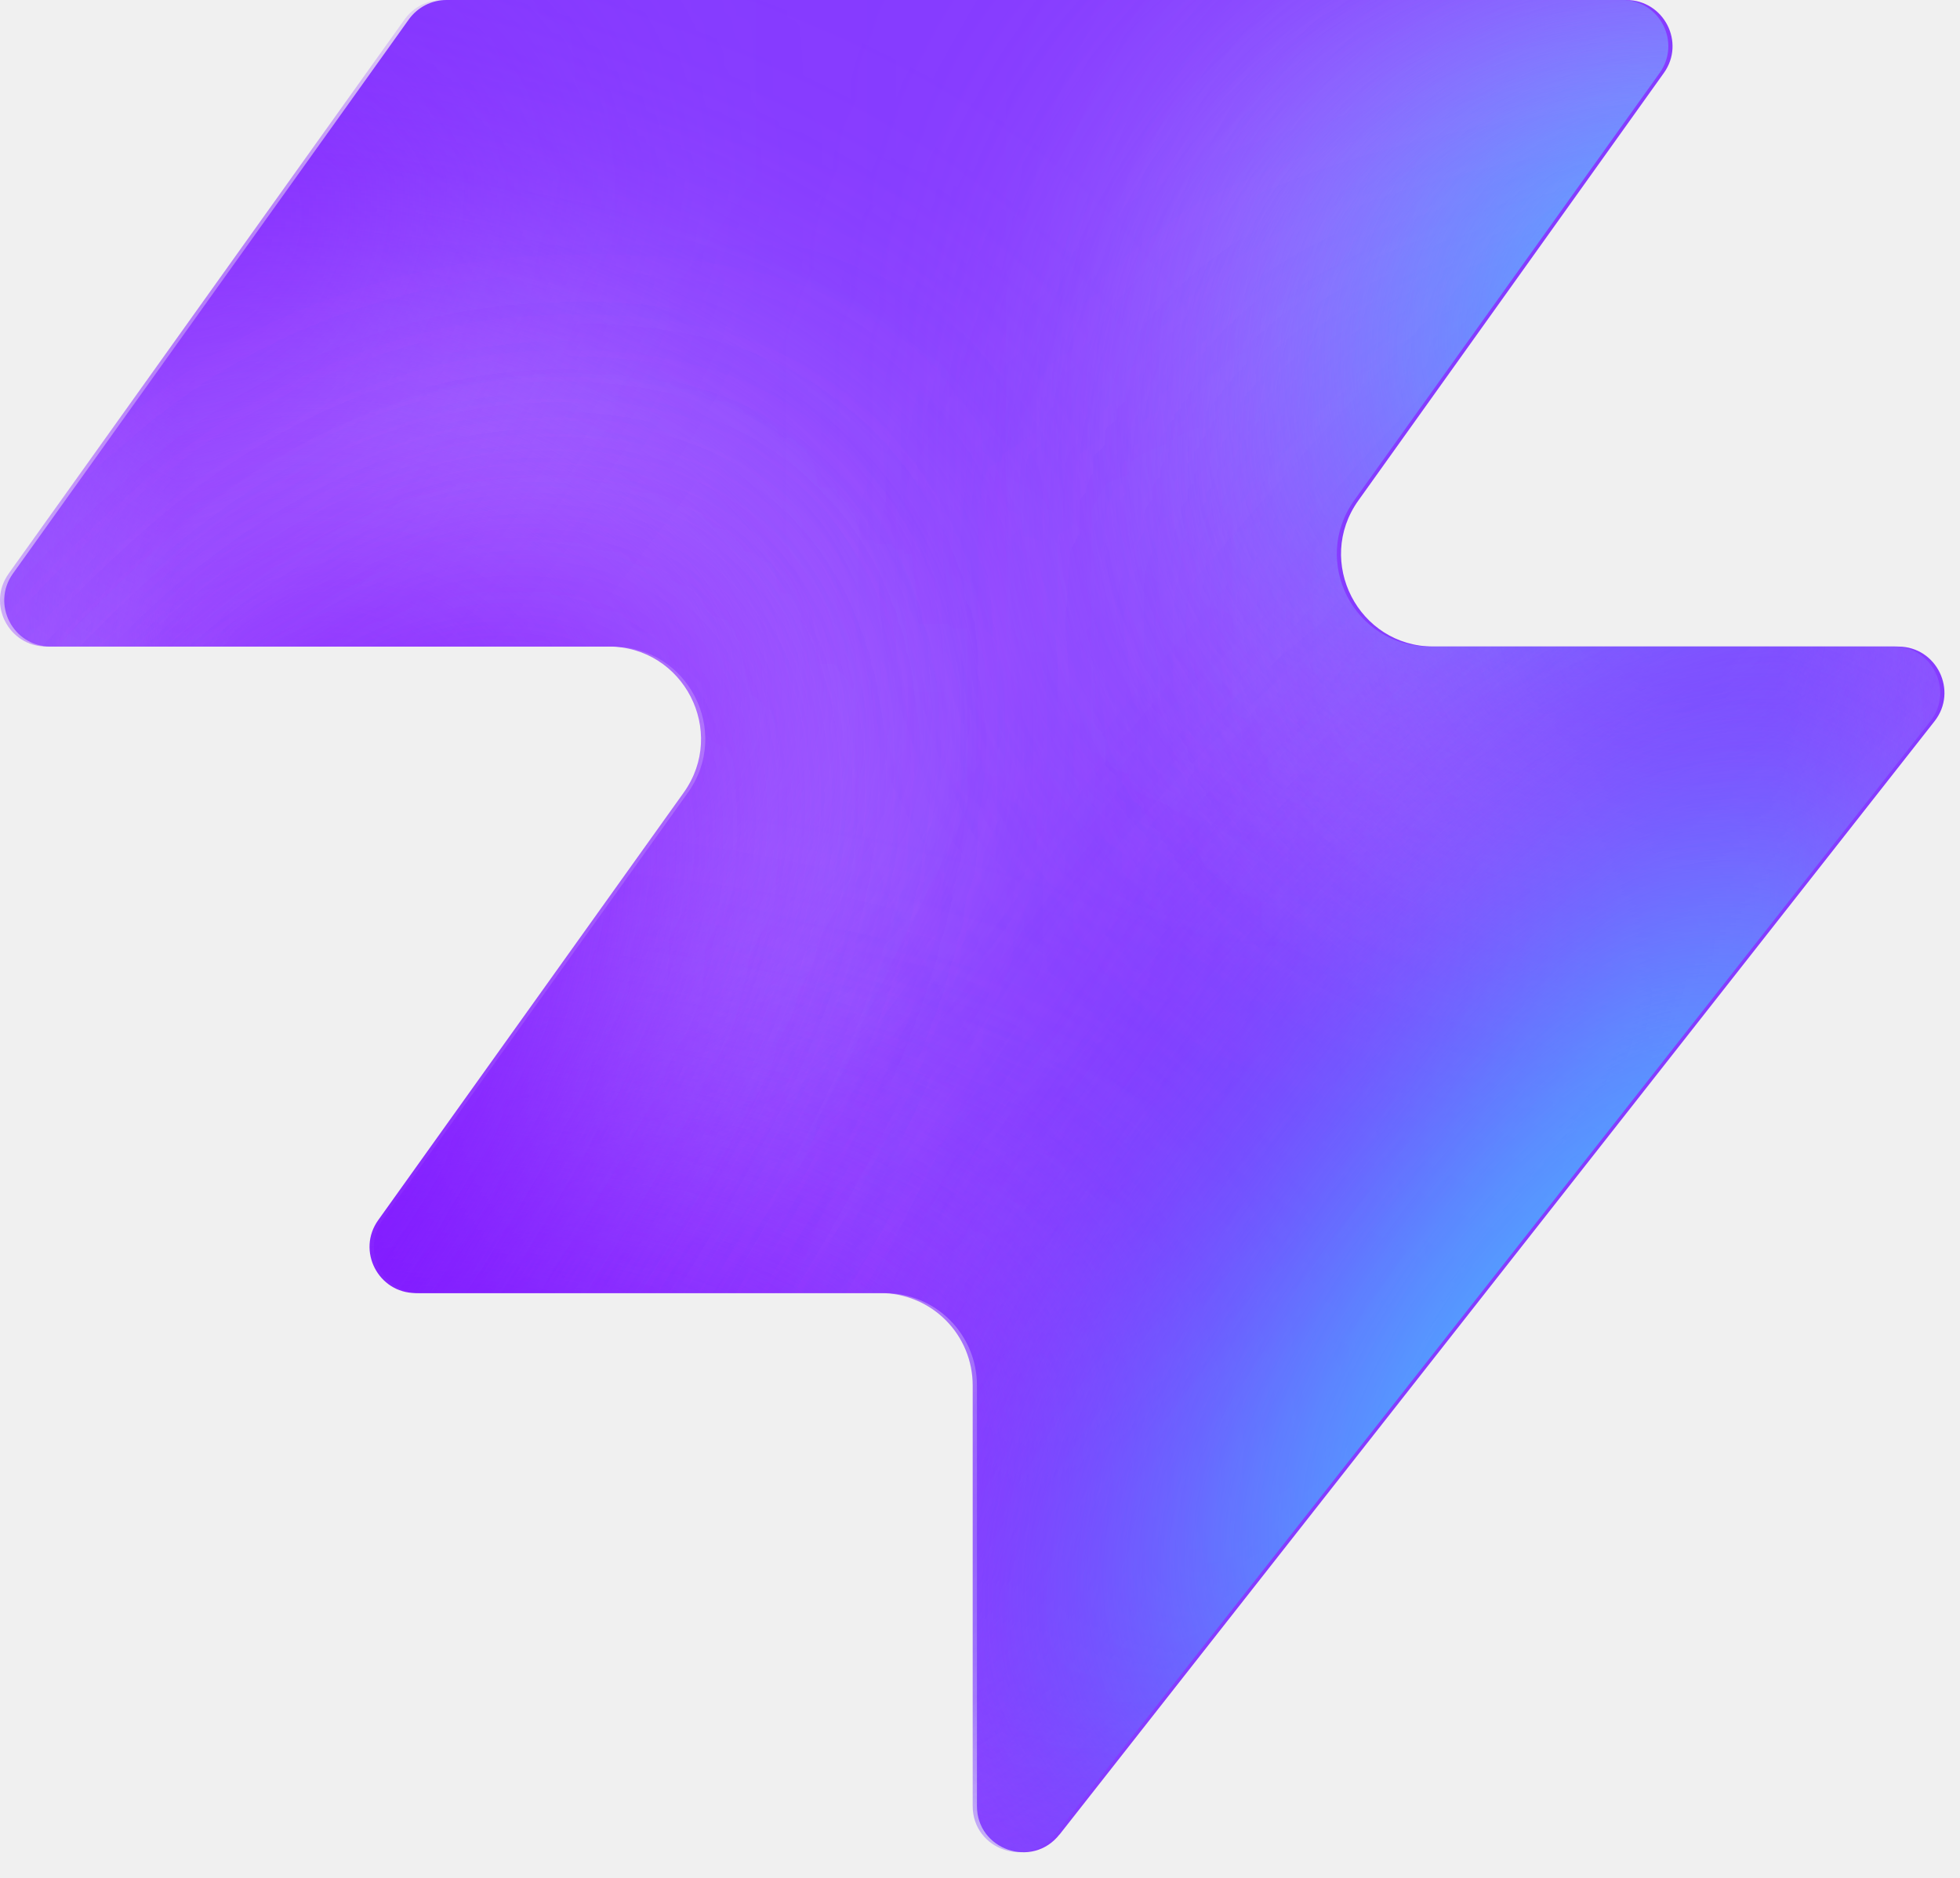
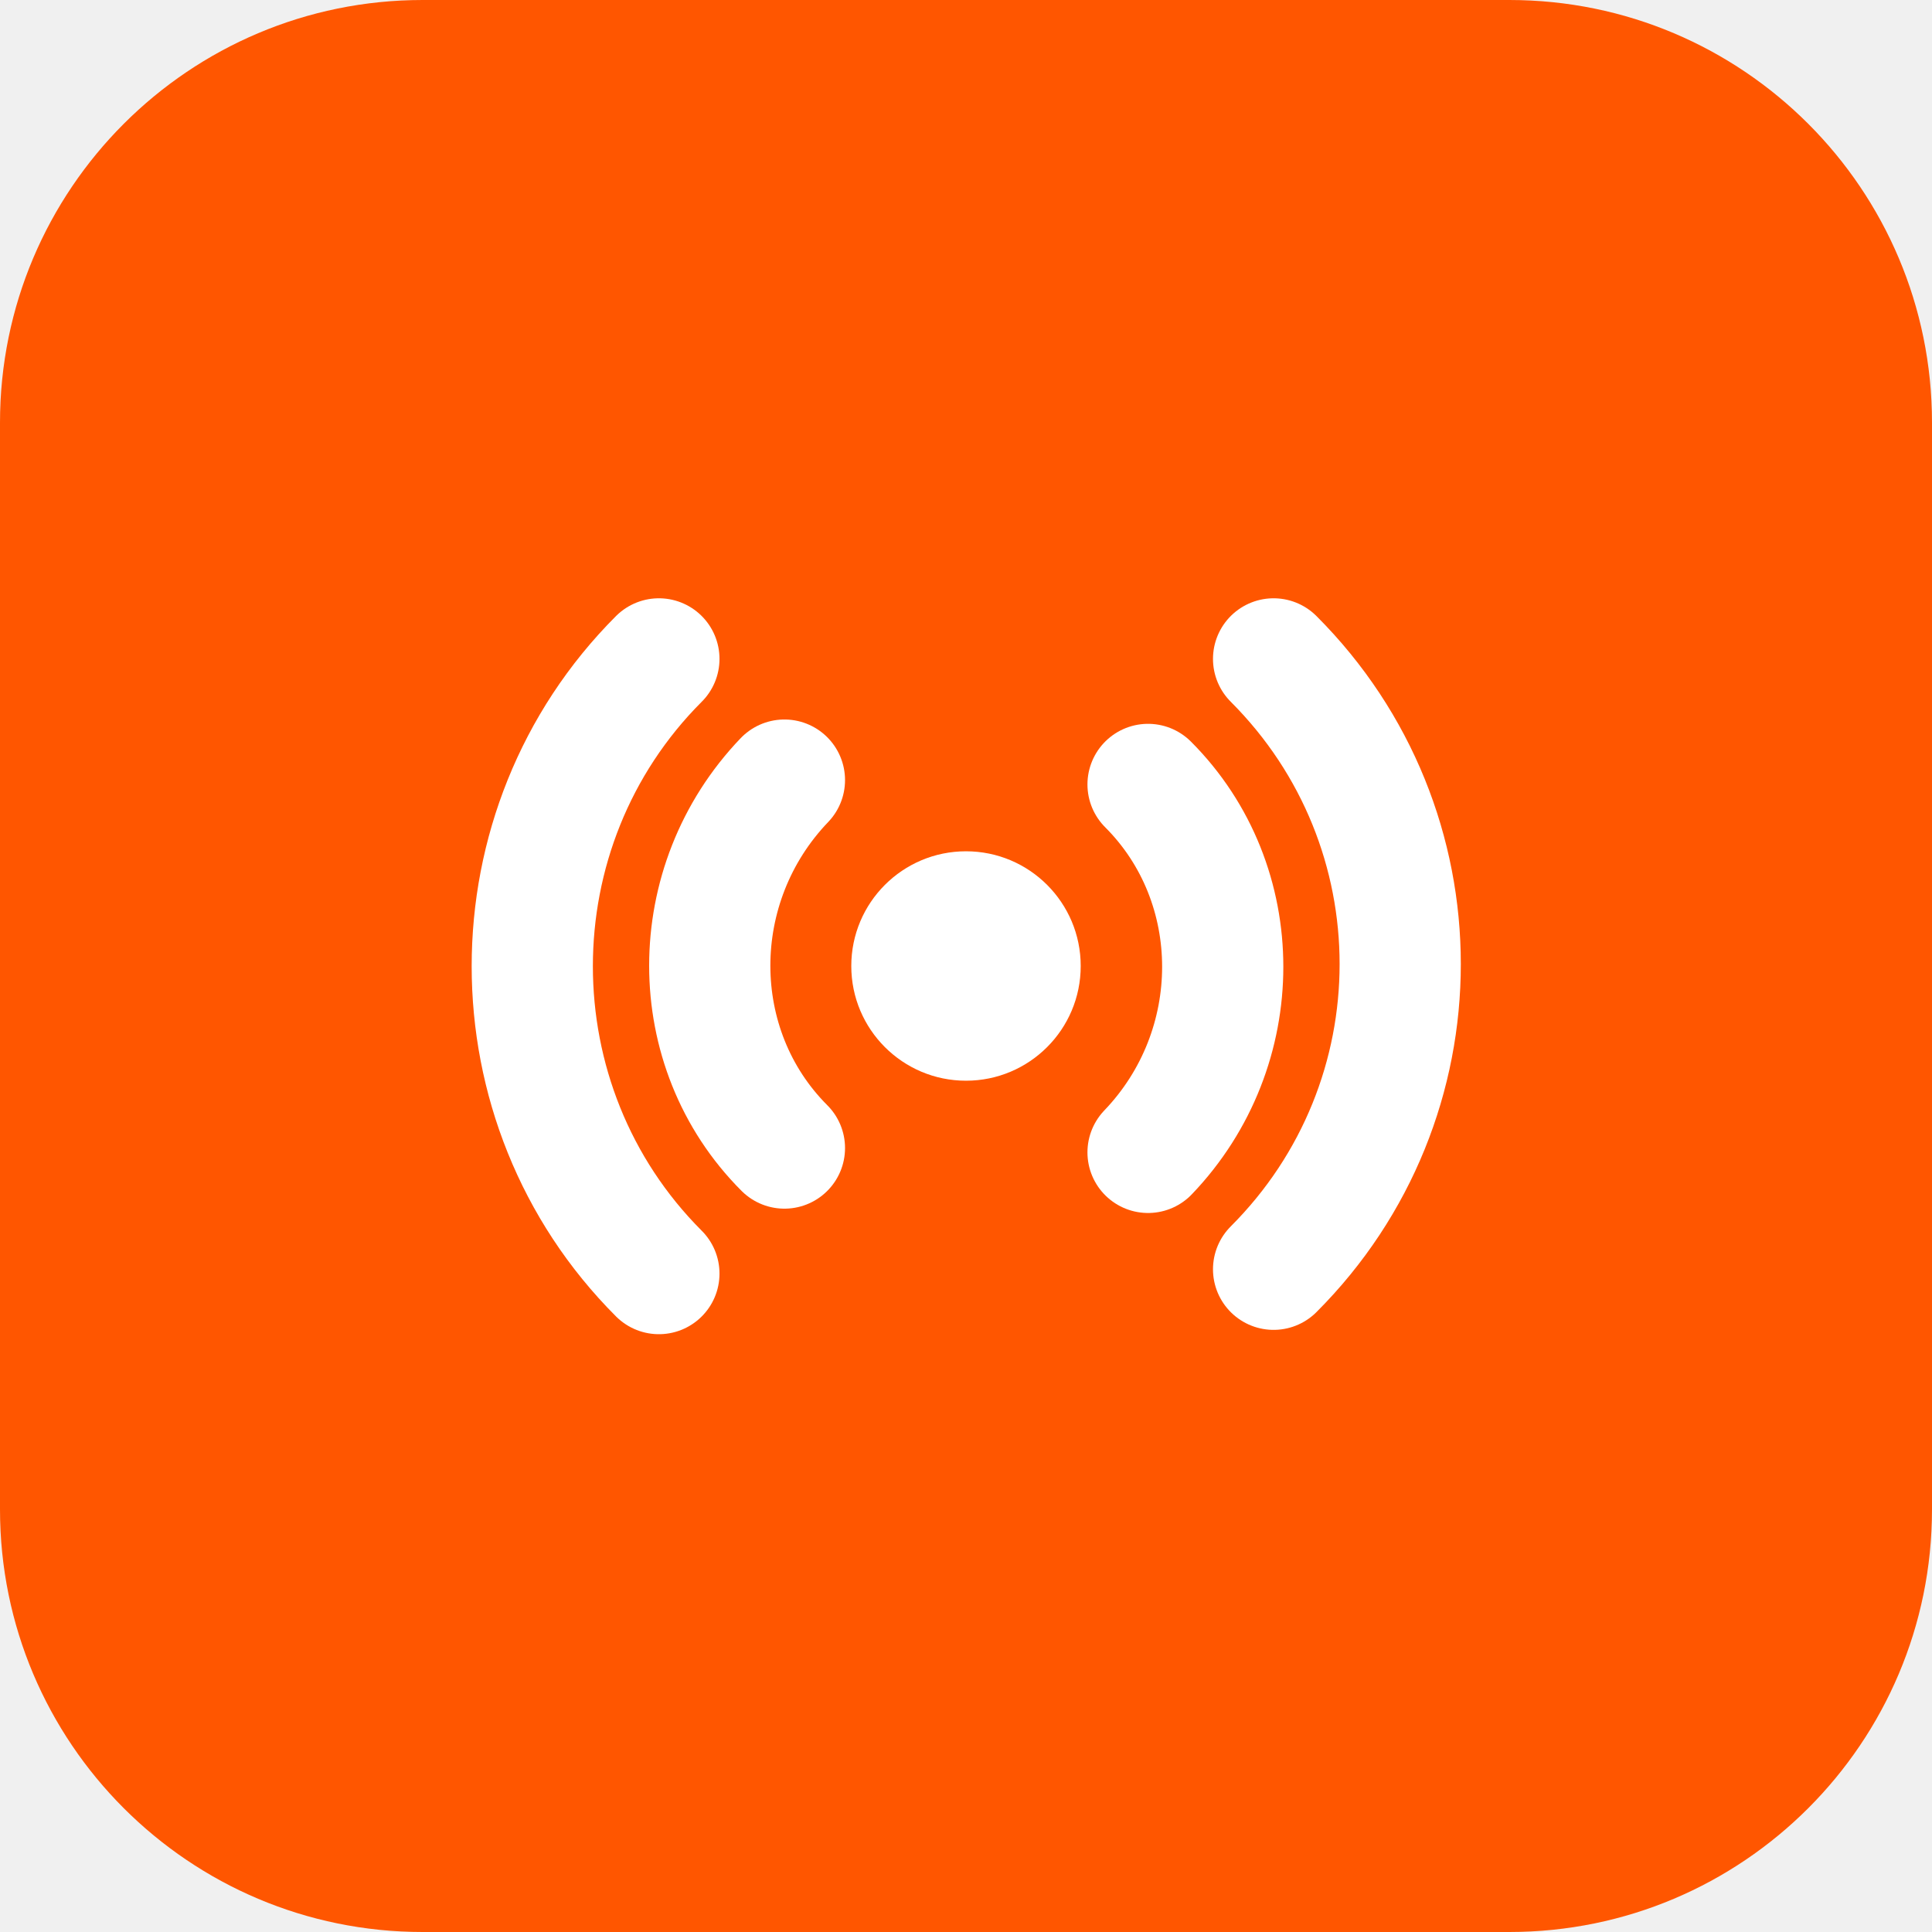
- <svg xmlns="http://www.w3.org/2000/svg" width="48" height="46" fill="none" viewBox="0 0 48 46">
-   <path fill="#863bff" d="M25.946 44.938c-.664.845-2.021.375-2.021-.698V33.937a2.26 2.26 0 0 0-2.262-2.262H10.287c-.92 0-1.456-1.04-.92-1.788l7.48-10.471c1.07-1.497 0-3.578-1.842-3.578H1.237c-.92 0-1.456-1.04-.92-1.788L10.013.474c.214-.297.556-.474.92-.474h28.894c.92 0 1.456 1.04.92 1.788l-7.48 10.471c-1.07 1.498 0 3.579 1.842 3.579h11.377c.943 0 1.473 1.088.89 1.83L25.947 44.94z" style="fill:#863bff;fill:color(display-p3 .525 .23 1);fill-opacity:1" />
-   <mask id="a" width="48" height="46" x="0" y="0" maskUnits="userSpaceOnUse" style="mask-type:alpha">
-     <path fill="#000" d="M25.842 44.938c-.664.844-2.021.375-2.021-.698V33.937a2.26 2.26 0 0 0-2.262-2.262H10.183c-.92 0-1.456-1.04-.92-1.788l7.48-10.471c1.07-1.498 0-3.579-1.842-3.579H1.133c-.92 0-1.456-1.04-.92-1.787L9.91.473c.214-.297.556-.474.92-.474h28.894c.92 0 1.456 1.04.92 1.788l-7.48 10.471c-1.07 1.498 0 3.578 1.842 3.578h11.377c.943 0 1.473 1.088.89 1.832L25.843 44.94z" style="fill:#000;fill-opacity:1" />
-   </mask>
-   <g mask="url(#a)">
-     <g filter="url(#b)">
-       <ellipse cx="5.508" cy="14.704" fill="#ede6ff" rx="5.508" ry="14.704" style="fill:#ede6ff;fill:color(display-p3 .927 .903 1);fill-opacity:1" transform="matrix(.00324 1 1 -.00324 -4.47 31.516)" />
-     </g>
-     <g filter="url(#c)">
-       <ellipse cx="10.399" cy="29.851" fill="#ede6ff" rx="10.399" ry="29.851" style="fill:#ede6ff;fill:color(display-p3 .927 .903 1);fill-opacity:1" transform="matrix(.00324 1 1 -.00324 -39.328 7.883)" />
-     </g>
-     <g filter="url(#d)">
-       <ellipse cx="5.508" cy="30.487" fill="#7e14ff" rx="5.508" ry="30.487" style="fill:#7e14ff;fill:color(display-p3 .492 .077 1);fill-opacity:1" transform="rotate(89.814 -25.913 -14.639)scale(1 -1)" />
-     </g>
-     <g filter="url(#e)">
-       <ellipse cx="5.508" cy="30.599" fill="#7e14ff" rx="5.508" ry="30.599" style="fill:#7e14ff;fill:color(display-p3 .492 .077 1);fill-opacity:1" transform="rotate(89.814 -32.644 -3.334)scale(1 -1)" />
-     </g>
-     <g filter="url(#f)">
-       <ellipse cx="5.508" cy="30.599" fill="#7e14ff" rx="5.508" ry="30.599" style="fill:#7e14ff;fill:color(display-p3 .492 .077 1);fill-opacity:1" transform="matrix(.00324 1 1 -.00324 -34.34 30.47)" />
-     </g>
-     <g filter="url(#g)">
-       <ellipse cx="14.072" cy="22.078" fill="#ede6ff" rx="14.072" ry="22.078" style="fill:#ede6ff;fill:color(display-p3 .927 .903 1);fill-opacity:1" transform="rotate(93.35 24.506 48.493)scale(-1 1)" />
-     </g>
-     <g filter="url(#h)">
-       <ellipse cx="3.47" cy="21.501" fill="#7e14ff" rx="3.47" ry="21.501" style="fill:#7e14ff;fill:color(display-p3 .492 .077 1);fill-opacity:1" transform="rotate(89.009 28.708 47.59)scale(-1 1)" />
-     </g>
-     <g filter="url(#i)">
-       <ellipse cx="3.47" cy="21.501" fill="#7e14ff" rx="3.47" ry="21.501" style="fill:#7e14ff;fill:color(display-p3 .492 .077 1);fill-opacity:1" transform="rotate(89.009 28.708 47.59)scale(-1 1)" />
-     </g>
-     <g filter="url(#j)">
-       <ellipse cx=".387" cy="8.972" fill="#7e14ff" rx="4.407" ry="29.108" style="fill:#7e14ff;fill:color(display-p3 .492 .077 1);fill-opacity:1" transform="rotate(39.51 .387 8.972)" />
-     </g>
-     <g filter="url(#k)">
-       <ellipse cx="47.523" cy="-6.092" fill="#7e14ff" rx="4.407" ry="29.108" style="fill:#7e14ff;fill:color(display-p3 .492 .077 1);fill-opacity:1" transform="rotate(37.892 47.523 -6.092)" />
-     </g>
-     <g filter="url(#l)">
-       <ellipse cx="41.412" cy="6.333" fill="#47bfff" rx="5.971" ry="9.665" style="fill:#47bfff;fill:color(display-p3 .28 .748 1);fill-opacity:1" transform="rotate(37.892 41.412 6.333)" />
-     </g>
-     <g filter="url(#m)">
-       <ellipse cx="-1.879" cy="38.332" fill="#7e14ff" rx="4.407" ry="29.108" style="fill:#7e14ff;fill:color(display-p3 .492 .077 1);fill-opacity:1" transform="rotate(37.892 -1.88 38.332)" />
-     </g>
-     <g filter="url(#n)">
-       <ellipse cx="-1.879" cy="38.332" fill="#7e14ff" rx="4.407" ry="29.108" style="fill:#7e14ff;fill:color(display-p3 .492 .077 1);fill-opacity:1" transform="rotate(37.892 -1.88 38.332)" />
-     </g>
-     <g filter="url(#o)">
-       <ellipse cx="35.651" cy="29.907" fill="#7e14ff" rx="4.407" ry="29.108" style="fill:#7e14ff;fill:color(display-p3 .492 .077 1);fill-opacity:1" transform="rotate(37.892 35.651 29.907)" />
-     </g>
-     <g filter="url(#p)">
-       <ellipse cx="38.418" cy="32.4" fill="#47bfff" rx="5.971" ry="15.297" style="fill:#47bfff;fill:color(display-p3 .28 .748 1);fill-opacity:1" transform="rotate(37.892 38.418 32.4)" />
-     </g>
+ <svg xmlns="http://www.w3.org/2000/svg" width="32" height="32" viewBox="0 0 32 32" role="img" aria-labelledby="viscan-favicon-title">
+   <rect width="32" height="32" rx="7" fill="#ff5600" />
+   <g transform="translate(7.4 7.4) scale(0.717)" fill="none" stroke="#ffffff" stroke-width="2.8" stroke-linecap="round" stroke-linejoin="round">
+     <path d="M4.9 19.1C1 15.2 1 8.8 4.9 4.9" />
+     <path d="M7.8 16.2c-2.3-2.3-2.3-6.1 0-8.5" />
+     <path d="M16.2 7.8c2.3 2.3 2.3 6.1 0 8.5" />
+     <path d="M19.1 4.9C23 8.8 23 15.1 19.1 19" />
  </g>
-   <defs>
-     <filter id="b" width="60.045" height="41.654" x="-19.77" y="16.149" color-interpolation-filters="sRGB" filterUnits="userSpaceOnUse">
-       <feFlood flood-opacity="0" result="BackgroundImageFix" />
-       <feBlend in="SourceGraphic" in2="BackgroundImageFix" result="shape" />
-       <feGaussianBlur result="effect1_foregroundBlur_2002_17158" stdDeviation="7.659" />
-     </filter>
-     <filter id="c" width="90.34" height="51.437" x="-54.613" y="-7.533" color-interpolation-filters="sRGB" filterUnits="userSpaceOnUse">
-       <feFlood flood-opacity="0" result="BackgroundImageFix" />
-       <feBlend in="SourceGraphic" in2="BackgroundImageFix" result="shape" />
-       <feGaussianBlur result="effect1_foregroundBlur_2002_17158" stdDeviation="7.659" />
-     </filter>
-     <filter id="d" width="79.355" height="29.4" x="-49.64" y="2.03" color-interpolation-filters="sRGB" filterUnits="userSpaceOnUse">
-       <feFlood flood-opacity="0" result="BackgroundImageFix" />
-       <feBlend in="SourceGraphic" in2="BackgroundImageFix" result="shape" />
-       <feGaussianBlur result="effect1_foregroundBlur_2002_17158" stdDeviation="4.596" />
-     </filter>
-     <filter id="e" width="79.579" height="29.4" x="-45.045" y="20.029" color-interpolation-filters="sRGB" filterUnits="userSpaceOnUse">
-       <feFlood flood-opacity="0" result="BackgroundImageFix" />
-       <feBlend in="SourceGraphic" in2="BackgroundImageFix" result="shape" />
-       <feGaussianBlur result="effect1_foregroundBlur_2002_17158" stdDeviation="4.596" />
-     </filter>
-     <filter id="f" width="79.579" height="29.4" x="-43.513" y="21.178" color-interpolation-filters="sRGB" filterUnits="userSpaceOnUse">
-       <feFlood flood-opacity="0" result="BackgroundImageFix" />
-       <feBlend in="SourceGraphic" in2="BackgroundImageFix" result="shape" />
-       <feGaussianBlur result="effect1_foregroundBlur_2002_17158" stdDeviation="4.596" />
-     </filter>
-     <filter id="g" width="74.749" height="58.852" x="15.756" y="-17.901" color-interpolation-filters="sRGB" filterUnits="userSpaceOnUse">
-       <feFlood flood-opacity="0" result="BackgroundImageFix" />
-       <feBlend in="SourceGraphic" in2="BackgroundImageFix" result="shape" />
-       <feGaussianBlur result="effect1_foregroundBlur_2002_17158" stdDeviation="7.659" />
-     </filter>
-     <filter id="h" width="61.377" height="25.362" x="23.548" y="2.284" color-interpolation-filters="sRGB" filterUnits="userSpaceOnUse">
-       <feFlood flood-opacity="0" result="BackgroundImageFix" />
-       <feBlend in="SourceGraphic" in2="BackgroundImageFix" result="shape" />
-       <feGaussianBlur result="effect1_foregroundBlur_2002_17158" stdDeviation="4.596" />
-     </filter>
-     <filter id="i" width="61.377" height="25.362" x="23.548" y="2.284" color-interpolation-filters="sRGB" filterUnits="userSpaceOnUse">
-       <feFlood flood-opacity="0" result="BackgroundImageFix" />
-       <feBlend in="SourceGraphic" in2="BackgroundImageFix" result="shape" />
-       <feGaussianBlur result="effect1_foregroundBlur_2002_17158" stdDeviation="4.596" />
-     </filter>
-     <filter id="j" width="56.045" height="63.649" x="-27.636" y="-22.853" color-interpolation-filters="sRGB" filterUnits="userSpaceOnUse">
-       <feFlood flood-opacity="0" result="BackgroundImageFix" />
-       <feBlend in="SourceGraphic" in2="BackgroundImageFix" result="shape" />
-       <feGaussianBlur result="effect1_foregroundBlur_2002_17158" stdDeviation="4.596" />
-     </filter>
-     <filter id="k" width="54.814" height="64.646" x="20.116" y="-38.415" color-interpolation-filters="sRGB" filterUnits="userSpaceOnUse">
-       <feFlood flood-opacity="0" result="BackgroundImageFix" />
-       <feBlend in="SourceGraphic" in2="BackgroundImageFix" result="shape" />
-       <feGaussianBlur result="effect1_foregroundBlur_2002_17158" stdDeviation="4.596" />
-     </filter>
-     <filter id="l" width="33.541" height="35.313" x="24.641" y="-11.323" color-interpolation-filters="sRGB" filterUnits="userSpaceOnUse">
-       <feFlood flood-opacity="0" result="BackgroundImageFix" />
-       <feBlend in="SourceGraphic" in2="BackgroundImageFix" result="shape" />
-       <feGaussianBlur result="effect1_foregroundBlur_2002_17158" stdDeviation="4.596" />
-     </filter>
-     <filter id="m" width="54.814" height="64.646" x="-29.286" y="6.009" color-interpolation-filters="sRGB" filterUnits="userSpaceOnUse">
-       <feFlood flood-opacity="0" result="BackgroundImageFix" />
-       <feBlend in="SourceGraphic" in2="BackgroundImageFix" result="shape" />
-       <feGaussianBlur result="effect1_foregroundBlur_2002_17158" stdDeviation="4.596" />
-     </filter>
-     <filter id="n" width="54.814" height="64.646" x="-29.286" y="6.009" color-interpolation-filters="sRGB" filterUnits="userSpaceOnUse">
-       <feFlood flood-opacity="0" result="BackgroundImageFix" />
-       <feBlend in="SourceGraphic" in2="BackgroundImageFix" result="shape" />
-       <feGaussianBlur result="effect1_foregroundBlur_2002_17158" stdDeviation="4.596" />
-     </filter>
-     <filter id="o" width="54.814" height="64.646" x="8.244" y="-2.416" color-interpolation-filters="sRGB" filterUnits="userSpaceOnUse">
-       <feFlood flood-opacity="0" result="BackgroundImageFix" />
-       <feBlend in="SourceGraphic" in2="BackgroundImageFix" result="shape" />
-       <feGaussianBlur result="effect1_foregroundBlur_2002_17158" stdDeviation="4.596" />
-     </filter>
-     <filter id="p" width="39.409" height="43.623" x="18.713" y="10.588" color-interpolation-filters="sRGB" filterUnits="userSpaceOnUse">
-       <feFlood flood-opacity="0" result="BackgroundImageFix" />
-       <feBlend in="SourceGraphic" in2="BackgroundImageFix" result="shape" />
-       <feGaussianBlur result="effect1_foregroundBlur_2002_17158" stdDeviation="4.596" />
-     </filter>
-   </defs>
+   <circle cx="16" cy="16" r="1.9" fill="#ffffff" />
</svg>
